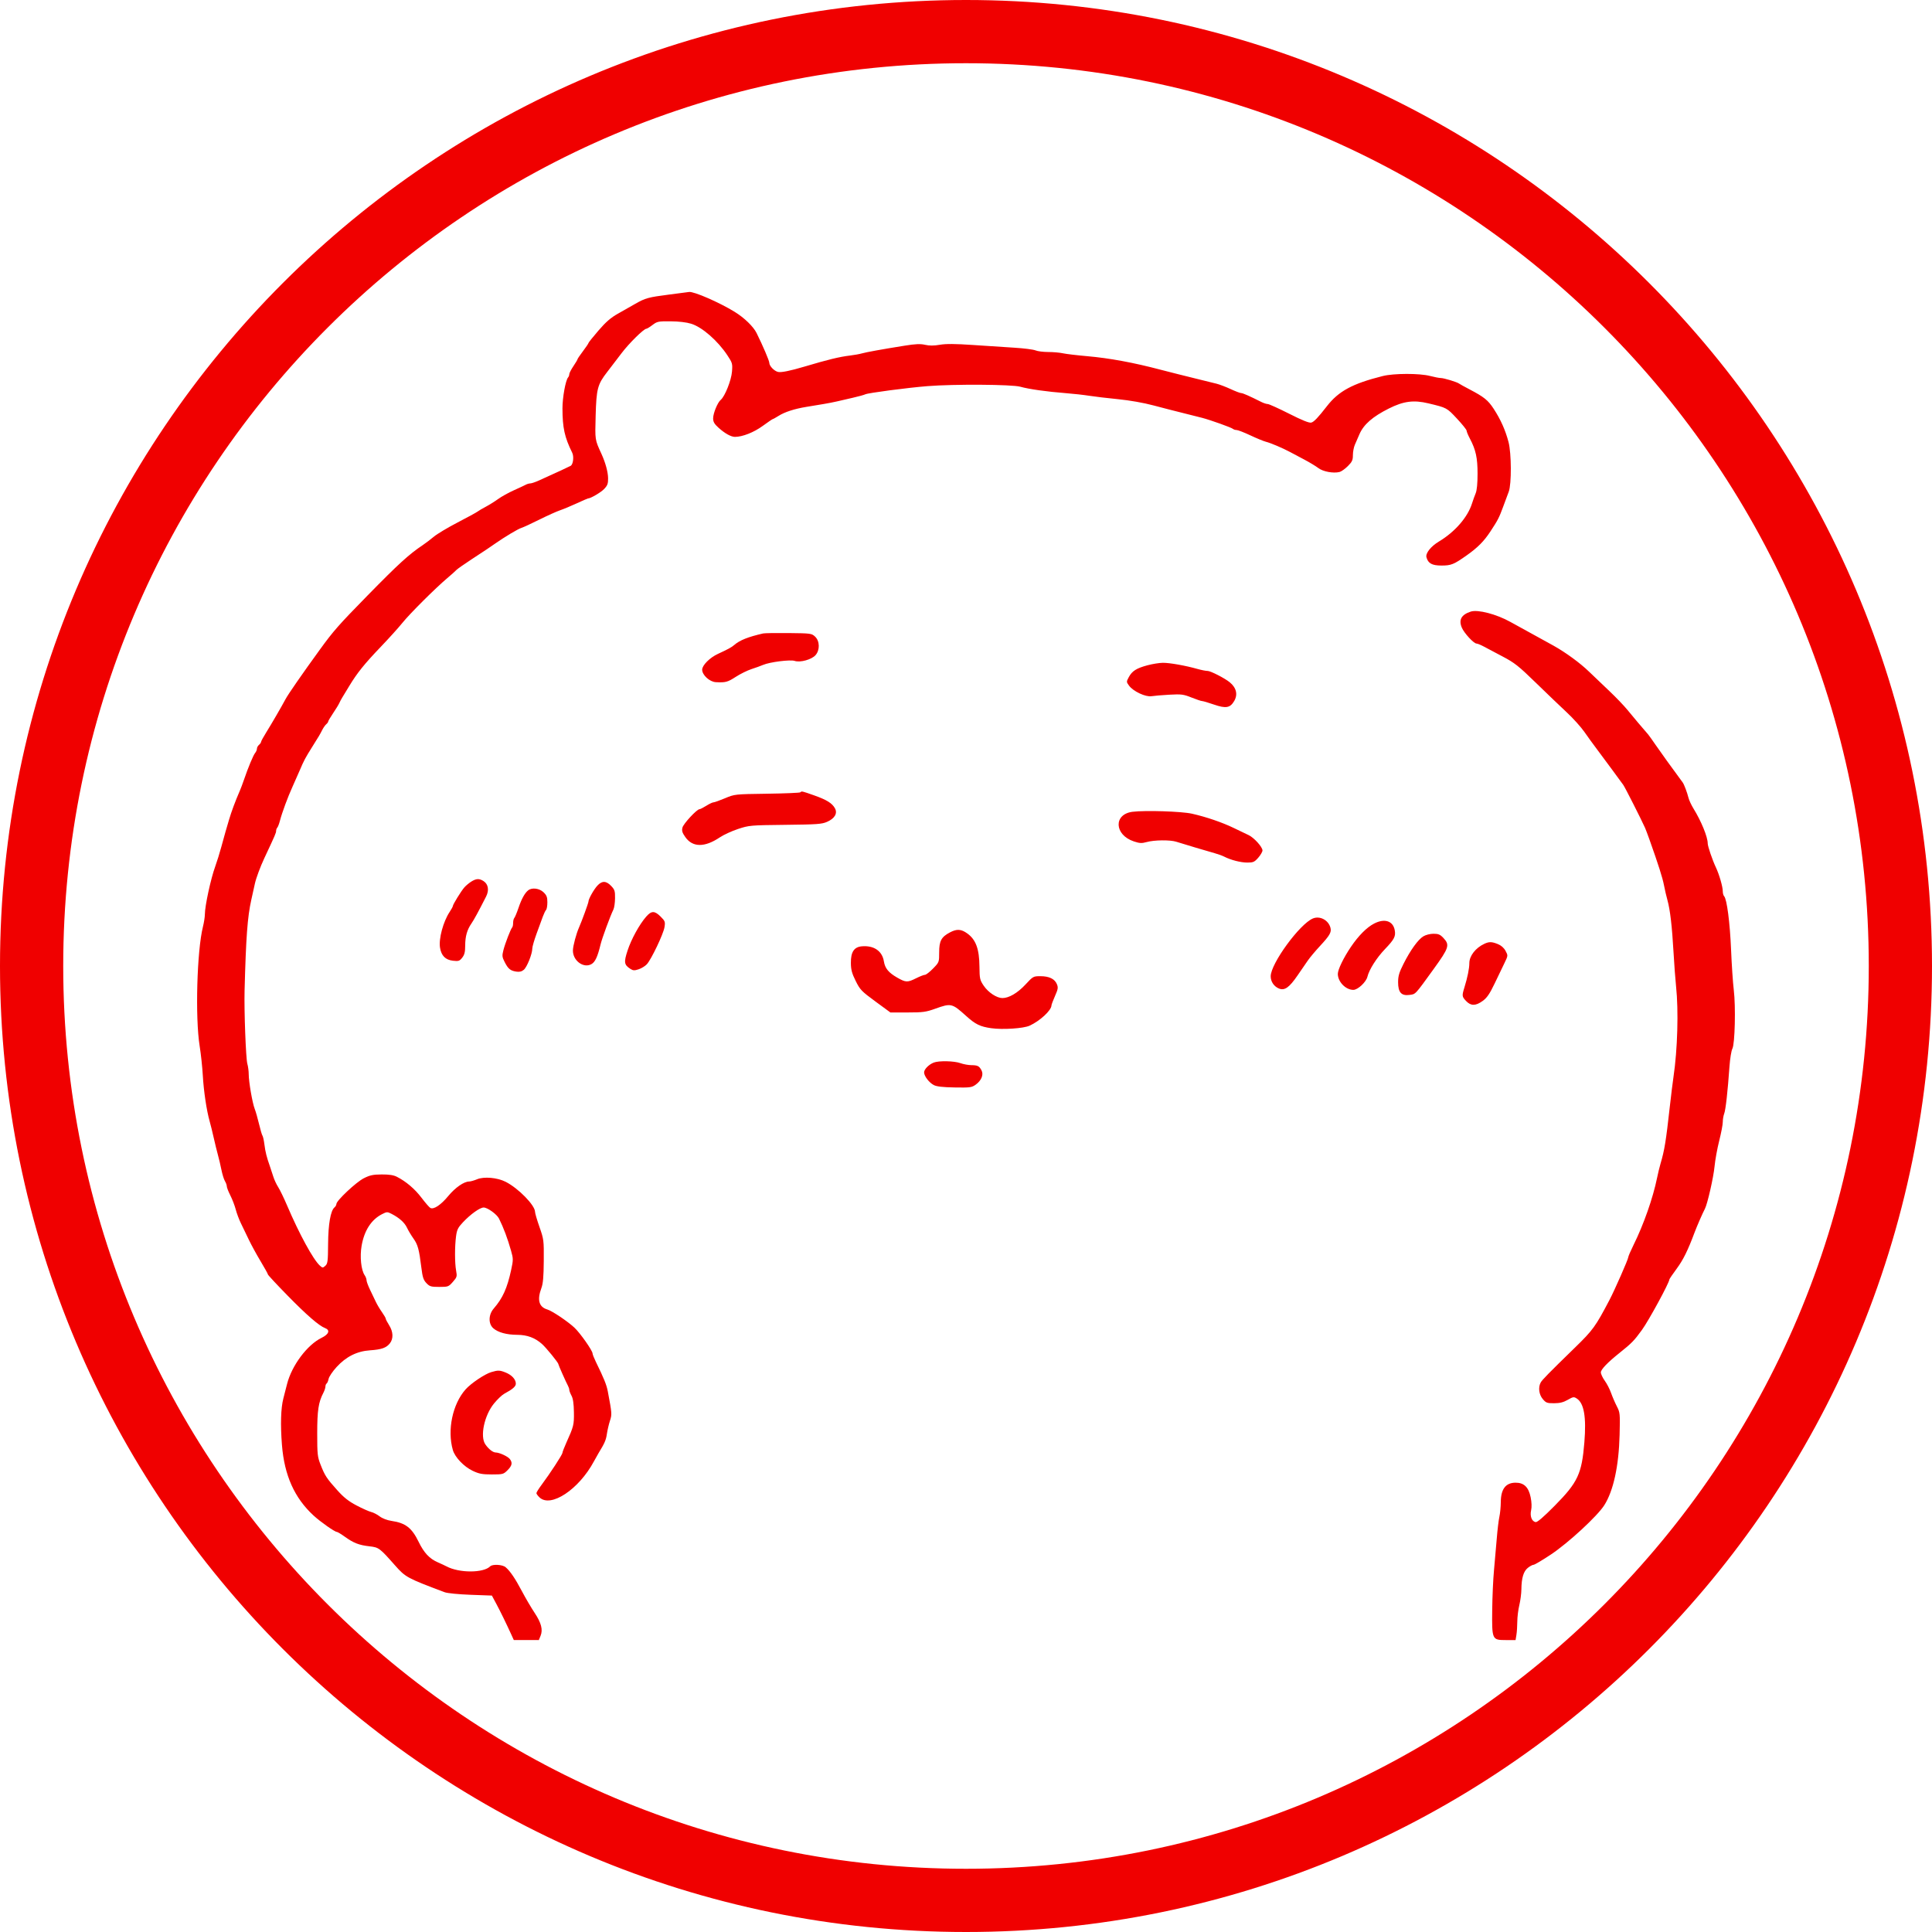
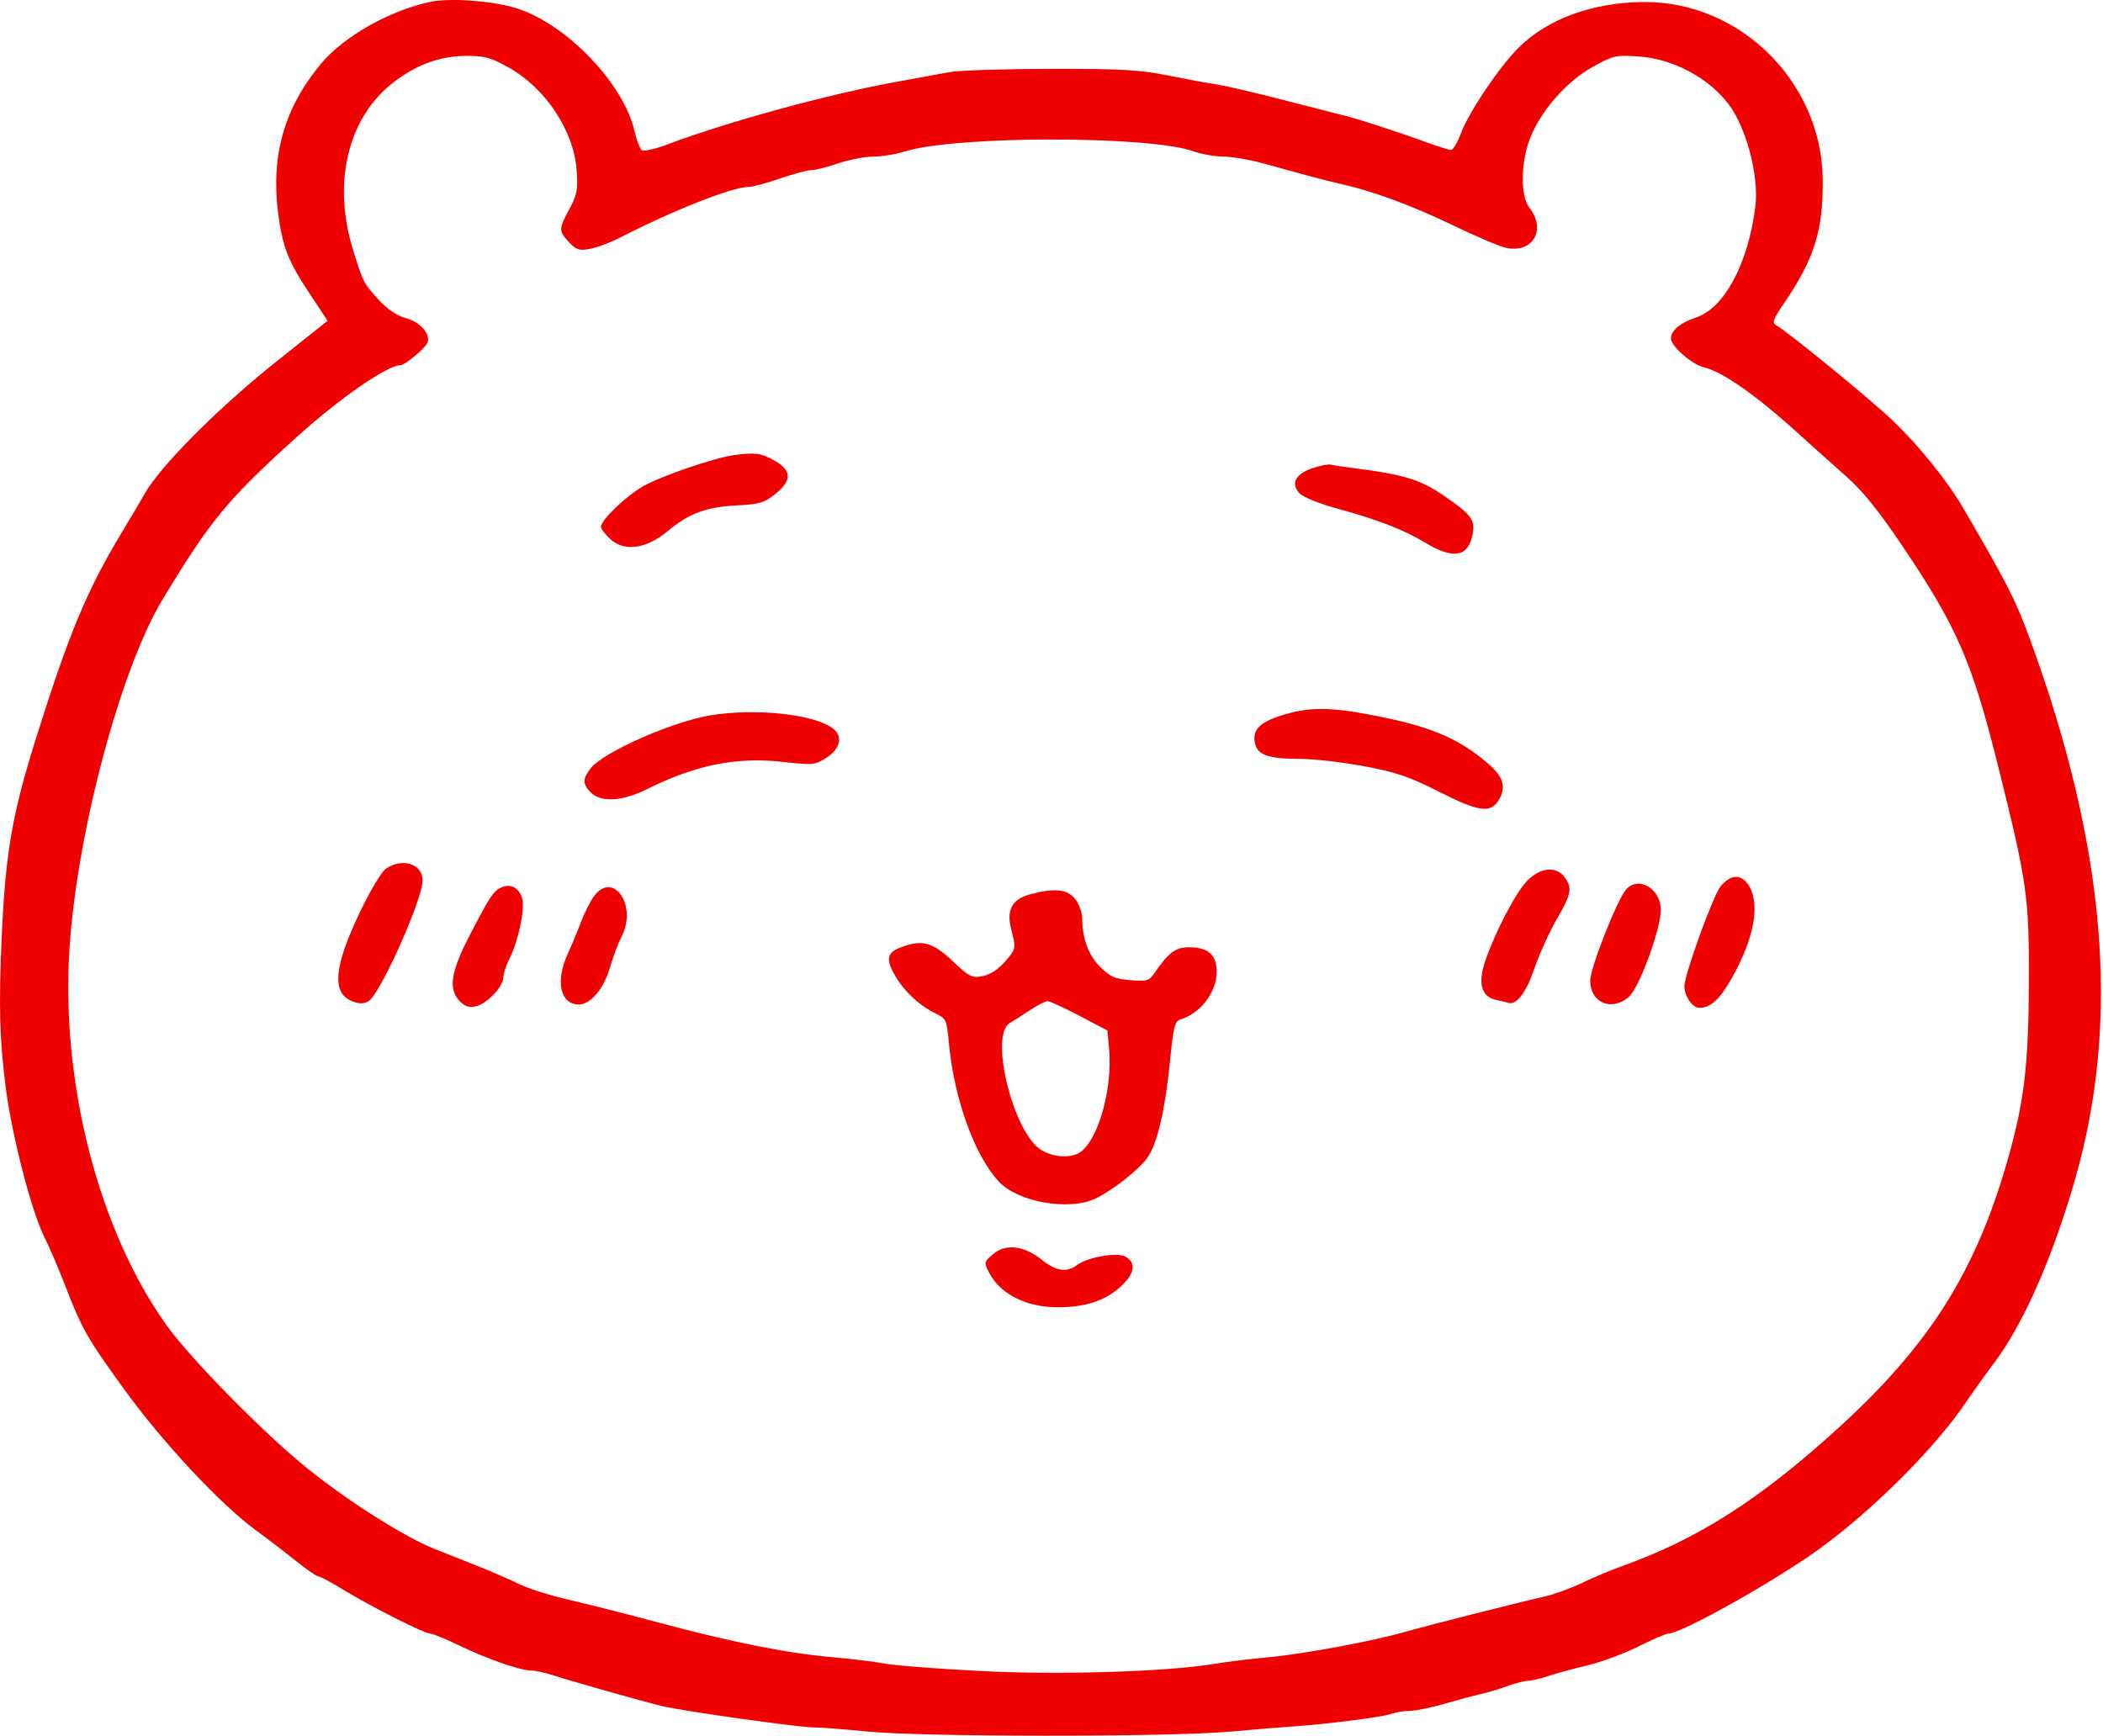
- <svg xmlns="http://www.w3.org/2000/svg" width="1039" height="1039" viewBox="0 0 1039 1039" fill="none">
-   <path fill-rule="evenodd" clip-rule="evenodd" d="M359.935 158.402C348.567 159.871 347.086 160.278 341.517 163.461C339.288 164.736 335.144 167.088 332.308 168.689C328.448 170.866 325.807 173.16 321.809 177.805C318.871 181.218 316.468 184.223 316.468 184.481C316.468 184.74 315.142 186.707 313.521 188.852C311.9 190.997 310.574 192.954 310.574 193.2C310.574 193.447 309.58 195.121 308.364 196.921C307.148 198.72 306.154 200.658 306.154 201.227C306.154 201.796 305.868 202.576 305.519 202.96C304.174 204.441 302.471 213.804 302.485 219.638C302.511 230.093 303.616 235.126 307.724 243.467C308.745 245.542 308.248 249.743 306.89 250.516C305.905 251.077 300.062 253.776 289.802 258.411C287.9 259.27 285.823 259.973 285.187 259.973C284.552 259.973 283.456 260.29 282.752 260.677C282.048 261.064 279.171 262.409 276.356 263.664C273.542 264.92 269.729 267.037 267.884 268.367C266.038 269.698 263.036 271.573 261.213 272.534C259.389 273.495 257.4 274.666 256.792 275.138C256.185 275.609 251.377 278.231 246.11 280.964C240.842 283.697 235.101 287.132 233.351 288.596C231.6 290.06 228.933 292.087 227.422 293.099C219.913 298.13 214.331 303.223 197.573 320.336C182.072 336.163 179.331 339.277 171.975 349.413C162.556 362.391 155.031 373.246 153.601 375.913C151.241 380.32 146.048 389.267 143.25 393.746C141.676 396.267 140.388 398.628 140.388 398.993C140.388 399.358 139.891 400.069 139.283 400.574C138.675 401.078 138.178 402.003 138.178 402.63C138.178 403.257 137.742 404.293 137.207 404.932C136.21 406.128 133.41 412.847 131.202 419.345C130.513 421.369 129.516 424.019 128.985 425.234C126.606 430.673 124.375 436.675 123.103 441.06C122.457 443.287 121.631 446.103 121.267 447.318C120.904 448.532 119.896 452.176 119.028 455.415C118.161 458.654 116.667 463.457 115.709 466.089C113.352 472.567 110.182 487.21 110.182 491.619C110.182 493.048 109.713 496.087 109.141 498.372C105.91 511.269 104.917 547.233 107.37 562.521C108.052 566.772 108.814 573.894 109.065 578.348C109.538 586.76 111.11 597.294 112.746 603.008C113.267 604.83 114.249 608.805 114.927 611.842C115.606 614.878 116.619 619.019 117.18 621.043C117.741 623.068 118.599 626.711 119.086 629.141C119.574 631.57 120.422 634.291 120.971 635.188C121.52 636.085 121.97 637.337 121.97 637.973C121.97 638.608 122.83 640.824 123.881 642.897C124.933 644.97 126.235 648.363 126.776 650.438C127.317 652.511 128.568 655.856 129.558 657.869C130.547 659.883 132.46 663.849 133.81 666.683C135.159 669.517 138.019 674.754 140.167 678.32C142.314 681.886 144.072 685.058 144.072 685.369C144.072 685.68 148.796 690.76 154.57 696.657C164.931 707.239 171.558 712.99 174.818 714.229C177.672 715.312 176.887 717.546 172.989 719.44C165.216 723.215 156.911 734.32 154.364 744.344C153.901 746.166 153.01 749.645 152.383 752.074C151.023 757.353 150.76 766.07 151.63 777.102C152.915 793.412 158.367 805.583 168.61 815.013C172.351 818.455 180.016 823.846 181.173 823.846C181.538 823.846 183.439 824.996 185.396 826.4C190.142 829.807 193.017 830.93 198.659 831.58C203.76 832.167 204.147 832.456 212.416 841.814C218.073 848.216 218.925 848.678 239.111 856.266C240.599 856.825 246.519 857.413 253.109 857.656L264.528 858.076L266.893 862.493C269.137 866.683 272.301 873.166 275.063 879.231L276.316 881.983L283.042 881.992L289.766 882L290.687 879.779C292.061 876.464 291.121 872.797 287.502 867.36C285.72 864.683 282.685 859.511 280.758 855.868C277.051 848.861 274.368 844.904 271.914 842.826C270.195 841.37 264.887 841.081 263.594 842.373C259.961 846.003 246.903 846.002 240.121 842.371C239.363 841.966 237.237 840.975 235.397 840.17C230.928 838.214 228.009 835.082 225.121 829.143C221.469 821.633 218.079 819.025 210.524 817.913C208.189 817.569 205.637 816.59 204.178 815.478C202.837 814.455 200.781 813.395 199.612 813.121C198.442 812.848 194.913 811.274 191.769 809.625C187.463 807.365 184.904 805.344 181.398 801.433C175.649 795.022 174.726 793.615 172.426 787.75C170.736 783.441 170.594 782.135 170.594 770.839C170.594 758.48 171.261 754.094 173.913 749.014C174.514 747.862 175.007 746.361 175.01 745.676C175.012 744.991 175.303 744.253 175.656 744.035C176.009 743.817 176.489 742.684 176.722 741.517C176.956 740.35 178.886 737.494 181.012 735.17C186.117 729.588 191.974 726.655 198.958 726.182C205.19 725.76 207.751 724.862 209.666 722.43C211.641 719.922 211.49 716.2 209.273 712.691C208.26 711.088 207.431 709.487 207.431 709.135C207.431 708.784 206.515 707.203 205.396 705.624C204.277 704.045 202.815 701.594 202.148 700.177C201.48 698.76 200.075 695.831 199.026 693.668C197.976 691.505 197.117 689.177 197.117 688.495C197.117 687.812 196.665 686.6 196.113 685.803C194.191 683.022 193.448 675.765 194.482 669.882C195.914 661.741 199.672 655.929 205.409 652.98C208.03 651.634 208.301 651.623 210.566 652.789C214.766 654.95 217.577 657.479 218.89 660.279C219.593 661.777 221.155 664.389 222.362 666.082C224.707 669.375 225.396 671.917 226.609 681.762C227.243 686.914 227.72 688.364 229.33 690.043C231.082 691.871 231.787 692.079 236.225 692.079C240.994 692.079 241.252 691.984 243.538 689.382C245.757 686.858 245.869 686.469 245.29 683.309C244.533 679.174 244.521 670.314 245.265 664.775C245.73 661.312 246.319 660.129 248.97 657.325C253.131 652.923 258.096 649.384 260.108 649.384C262.178 649.384 267.208 653.012 268.355 655.333C270.888 660.454 272.945 665.945 274.851 672.675C276.06 676.943 276.062 677.517 274.882 682.981C272.762 692.801 270.342 698.159 265.526 703.699C262.646 707.01 262.546 711.939 265.308 714.338C267.878 716.571 272.435 717.816 278.158 717.849C283.512 717.879 287.664 719.411 291.437 722.746C293.703 724.749 300.26 732.788 300.26 733.563C300.26 734.006 304.438 743.418 305.449 745.254C305.837 745.957 306.156 746.951 306.158 747.463C306.161 747.974 306.7 749.387 307.355 750.601C308.176 752.121 308.577 754.877 308.64 759.435C308.735 766.264 308.534 767.077 304.569 775.865C303.414 778.424 302.47 780.886 302.47 781.335C302.47 782.211 295.855 792.354 291.263 798.517C289.728 800.578 288.472 802.59 288.472 802.989C288.472 803.388 289.24 804.434 290.177 805.315C296.229 810.995 311.298 800.997 319.384 785.936C320.253 784.316 321.362 782.341 321.848 781.547C325.193 776.072 325.886 774.487 326.364 771.213C326.659 769.189 327.4 765.991 328.009 764.106C329.147 760.586 329.121 760.239 326.87 748.275C326.206 744.747 324.85 741.391 320.418 732.315C319.461 730.354 318.677 728.366 318.677 727.898C318.674 726.348 311.952 716.793 308.842 713.92C305.132 710.491 296.894 704.976 294.366 704.228C289.829 702.886 288.77 699.103 291.145 692.724C292.045 690.307 292.366 686.655 292.43 678.093C292.514 667.009 292.448 666.488 290.126 659.863C288.811 656.112 287.735 652.452 287.735 651.729C287.735 648.189 278.785 639.029 271.933 635.556C267.418 633.267 260.263 632.64 256.518 634.205C254.949 634.861 253.053 635.398 252.305 635.398C249.53 635.398 244.823 638.662 241.101 643.165C237.075 648.038 233.216 650.606 231.428 649.603C230.852 649.28 228.72 646.825 226.693 644.147C223.076 639.372 218.375 635.375 213.398 632.84C211.641 631.945 209.208 631.575 205.254 631.602C200.601 631.632 198.914 631.994 195.603 633.672C191.483 635.761 180.908 645.704 180.908 647.49C180.908 648.028 180.453 648.845 179.897 649.307C177.785 651.057 176.515 658.31 176.445 669.016C176.383 678.315 176.223 679.576 174.959 680.72C173.61 681.94 173.467 681.935 172.003 680.612C168.432 677.382 160.877 663.516 154.387 648.281C152.695 644.311 150.545 639.871 149.608 638.414C148.671 636.958 147.496 634.441 146.996 632.821C146.497 631.202 145.678 628.717 145.177 627.3C143.412 622.315 142.711 619.532 142.206 615.522C141.925 613.296 141.451 611.142 141.151 610.738C140.851 610.333 140.02 607.517 139.305 604.48C138.589 601.444 137.549 597.8 136.992 596.383C135.732 593.177 133.757 581.764 133.757 577.694C133.757 576.024 133.424 573.501 133.016 572.086C132.218 569.313 131.244 543.528 131.529 532.708C132.29 503.859 133.08 493.197 135.146 483.902C135.569 482 136.444 478.046 137.092 475.117C137.74 472.188 140.02 466.059 142.16 461.499C148.043 448.957 148.492 447.914 148.492 446.801C148.492 446.235 148.778 445.457 149.127 445.072C149.476 444.688 150.106 443.048 150.527 441.429C151.667 437.041 154.821 428.506 157.306 423.083C158.515 420.446 160.314 416.373 161.305 414.032C163.404 409.07 164.223 407.528 167.674 402.028C171.784 395.478 171.97 395.165 173.22 392.694C173.876 391.397 174.88 389.948 175.451 389.476C176.021 389.002 176.488 388.357 176.488 388.043C176.488 387.729 177.685 385.699 179.148 383.532C180.612 381.367 182.103 378.931 182.462 378.122C182.821 377.312 183.525 375.987 184.027 375.177C184.529 374.367 186.239 371.552 187.826 368.92C192.063 361.9 195.992 357.017 204.805 347.82C209.137 343.299 214.334 337.543 216.355 335.027C220.36 330.04 234.124 316.318 240.584 310.871C242.813 308.991 244.968 307.061 245.373 306.582C245.778 306.102 249.425 303.536 253.477 300.879C262.219 295.147 262.809 294.753 266.273 292.336C271.513 288.677 278.555 284.47 280.368 283.913C281.381 283.602 285.725 281.596 290.023 279.455C294.321 277.314 299.339 275.053 301.176 274.43C303.012 273.807 307.062 272.122 310.176 270.684C313.29 269.247 315.999 268.071 316.194 268.071C317.598 268.071 323.119 264.837 324.898 262.973C326.692 261.092 327.059 260.1 327.024 257.209C326.984 253.857 325.62 248.831 323.48 244.147C319.892 236.294 319.973 236.82 320.331 223.621C320.726 209.062 321.345 206.726 326.591 199.979C328.481 197.55 331.927 193.041 334.249 189.96C338.249 184.654 346.224 176.791 347.607 176.791C347.958 176.791 349.444 175.881 350.907 174.767C353.396 172.873 354.023 172.746 360.62 172.795C365.056 172.829 369.174 173.314 371.723 174.105C377.628 175.937 385.942 183.187 391.157 191.051C393.869 195.141 393.996 195.589 393.651 199.88C393.275 204.559 389.83 213.19 387.6 215.039C385.89 216.457 383.511 222.262 383.511 225.016C383.511 226.872 384.166 228.003 386.414 230.033C389.79 233.08 393.136 234.945 395.227 234.945C399.28 234.945 405.399 232.537 410.156 229.069C412.942 227.038 415.387 225.375 415.589 225.375C415.791 225.375 417.193 224.599 418.705 223.649C422.048 221.55 427.222 219.872 433.609 218.818C436.243 218.384 440.387 217.698 442.818 217.294C445.25 216.89 448.565 216.245 450.186 215.859C451.807 215.472 455.619 214.592 458.658 213.901C461.697 213.21 464.71 212.379 465.354 212.055C466.841 211.305 488.172 208.499 498.81 207.655C513.116 206.518 544.229 206.718 548.691 207.975C553.312 209.276 563.003 210.644 573.221 211.437C577.273 211.751 582.909 212.379 585.745 212.832C588.582 213.284 595.544 214.113 601.217 214.672C607.513 215.293 614.975 216.607 620.372 218.044C625.234 219.34 632.362 221.174 636.212 222.12C640.061 223.066 644.703 224.235 646.526 224.718C651.198 225.956 662.228 229.911 663.066 230.648C663.451 230.987 664.343 231.264 665.048 231.264C665.753 231.264 669.096 232.565 672.476 234.155C675.856 235.745 679.606 237.286 680.809 237.58C683.245 238.176 689.732 240.928 693.677 243.039C695.095 243.798 698.575 245.645 701.409 247.143C704.243 248.641 707.656 250.701 708.992 251.719C711.51 253.638 717.05 254.664 720.383 253.828C721.338 253.589 723.346 252.168 724.843 250.672C727.139 248.378 727.567 247.453 727.567 244.785C727.567 243.045 728.037 240.532 728.613 239.203C729.187 237.873 730.317 235.282 731.122 233.443C733.406 228.231 738.168 224.078 746.869 219.712C754.828 215.718 760.237 215.012 768.212 216.925C778.093 219.296 778.064 219.28 783.496 225.093C786.368 228.165 788.716 231.092 788.716 231.597C788.716 232.104 789.485 233.975 790.425 235.756C793.673 241.91 794.61 246.163 794.61 254.75C794.61 259.994 794.25 263.724 793.593 265.285C793.034 266.615 792.166 269.028 791.662 270.647C789.343 278.117 782.493 286.022 773.841 291.212C769.503 293.814 766.56 297.516 767.122 299.664C767.985 302.965 770.105 304.141 775.186 304.141C780.405 304.141 781.801 303.579 788.713 298.702C794.71 294.469 798.067 291.084 801.569 285.738C805.588 279.604 806.158 278.497 808.344 272.594C809.34 269.904 810.711 266.212 811.392 264.39C812.924 260.286 812.845 243.746 811.265 237.737C809.564 231.272 807.034 225.607 803.27 219.84C800.243 215.198 798.095 213.475 790.19 209.343C787.556 207.967 785.069 206.59 784.664 206.283C783.543 205.434 776.479 203.292 774.8 203.292C773.984 203.292 771.407 202.795 769.074 202.188C763.383 200.706 749.568 200.733 743.58 202.237C727.314 206.322 719.868 210.349 713.569 218.472C708.847 224.561 706.616 226.901 705.189 227.258C704.04 227.546 700.404 226.09 693.265 222.481C687.616 219.626 682.441 217.287 681.765 217.284C681.089 217.28 679.597 216.807 678.45 216.231C671.882 212.936 668.375 211.389 667.469 211.389C666.906 211.389 664.368 210.423 661.827 209.243C659.287 208.063 655.883 206.764 654.262 206.355C652.641 205.947 648.497 204.925 645.053 204.084C637.757 202.302 628.262 199.915 624.056 198.804C609.592 194.986 596.578 192.589 584.64 191.545C579.17 191.068 573.304 190.368 571.605 189.991C569.906 189.614 566.364 189.305 563.733 189.305C561.103 189.305 558.017 188.914 556.876 188.434C555.736 187.955 550.658 187.307 545.593 186.994C540.528 186.68 530.45 186.019 523.198 185.525C513.611 184.872 508.759 184.841 505.423 185.412C502.227 185.959 499.819 185.966 497.496 185.435C494.937 184.85 492.382 184.957 486.539 185.893C474.184 187.872 465.809 189.386 463.447 190.069C462.231 190.42 459.413 190.928 457.185 191.196C451.392 191.896 445.406 193.35 432.504 197.19C424.933 199.444 420.027 200.427 418.391 200.016C416.271 199.484 413.717 196.798 413.717 195.099C413.717 194.017 410.212 185.823 406.868 179.087C405.131 175.589 400.268 170.89 395.078 167.697C386.848 162.633 373.103 156.643 370.566 157.017C370.189 157.072 365.406 157.695 359.935 158.402ZM790.926 328.913C785.896 330.569 784.371 333.297 786.129 337.499C787.375 340.48 792.564 346.1 794.069 346.1C794.581 346.1 796.322 346.812 797.937 347.681C799.551 348.551 804.144 350.983 808.141 353.085C814.512 356.436 816.708 358.173 825.924 367.147C831.708 372.778 839.211 379.966 842.6 383.12C845.988 386.274 850.252 391.008 852.076 393.639C853.899 396.271 856.955 400.481 858.866 402.995C860.777 405.51 864.514 410.548 867.169 414.192C869.825 417.836 872.44 421.405 872.982 422.125C873.828 423.249 882.672 440.695 884.67 445.181C885.048 446.03 886.111 448.846 887.032 451.438C891.892 465.124 894.094 472.045 894.854 476.026C895.318 478.456 896.163 482.099 896.733 484.124C898.159 489.195 899.208 498.186 899.997 512.097C900.364 518.575 900.979 526.856 901.366 530.5C902.751 543.556 902.158 564.403 899.982 579.084C899.563 581.918 898.701 588.875 898.067 594.543C895.892 614.015 895.176 618.427 892.995 625.828C892.458 627.65 891.616 631.128 891.122 633.557C888.957 644.219 883.922 658.567 878.506 669.503C876.936 672.674 875.651 675.657 875.651 676.133C875.651 677.157 868.341 693.789 865.568 699.073C858.059 713.381 856.675 715.292 846.996 724.713C832.797 738.534 829.318 742.082 828.538 743.537C827.141 746.146 827.629 749.961 829.671 752.385C831.39 754.426 831.991 754.649 835.749 754.641C838.821 754.635 840.757 754.154 843.099 752.816C846.037 751.138 846.41 751.085 847.998 752.124C851.87 754.66 853.15 762.084 852.051 775.63C850.673 792.602 848.543 797.162 836.114 809.74C830.021 815.907 826.714 818.741 825.812 818.567C823.759 818.172 822.687 815.332 823.41 812.199C823.803 810.498 823.709 807.893 823.158 805.188C822.047 799.731 819.546 797.334 814.998 797.369C809.724 797.409 807.151 800.811 807.102 807.81C807.085 810.354 806.74 813.927 806.335 815.749C805.93 817.571 805.297 822.871 804.926 827.527C804.555 832.183 803.889 839.802 803.445 844.458C803.001 849.114 802.572 858.587 802.492 865.509C802.303 881.798 802.392 882 809.741 882H815.046L815.503 879.24C815.754 877.722 815.968 874.492 815.979 872.062C815.99 869.633 816.479 865.658 817.066 863.229C817.653 860.8 818.153 856.99 818.177 854.763C818.244 848.617 819.314 845.042 821.648 843.173C822.783 842.264 824.17 841.519 824.732 841.517C825.293 841.515 829.491 839.025 834.062 835.984C843.456 829.733 859.031 815.353 862.757 809.492C867.66 801.778 870.563 788.47 870.993 771.744C871.289 760.187 871.236 759.637 869.506 756.285C868.52 754.374 867.13 751.154 866.418 749.129C865.707 747.105 864.178 744.141 863.021 742.543C861.863 740.945 860.916 738.92 860.916 738.043C860.916 736.483 864.502 732.737 870.873 727.642C877.566 722.29 878.753 721.075 883.012 715.218C886.676 710.179 897.753 689.796 897.753 688.093C897.753 687.831 899.521 685.225 901.682 682.302C905.219 677.519 907.669 672.549 911.381 662.634C912.607 659.359 915.697 652.291 916.868 650.085C918.227 647.521 921.503 633.142 922.058 627.3C922.385 623.859 923.516 617.634 924.57 613.469C925.623 609.302 926.486 604.769 926.486 603.395C926.486 602.02 926.829 599.994 927.249 598.891C928.034 596.828 929.12 587.135 930.086 573.563C930.389 569.312 931.087 565.006 931.637 563.994C933.011 561.464 933.493 541.331 932.395 532.34C931.926 528.494 931.27 518.722 930.936 510.624C930.346 496.281 928.677 483.442 927.212 481.978C926.812 481.579 926.486 480.386 926.486 479.326C926.486 476.877 924.582 470.279 922.771 466.457C920.892 462.49 918.382 455.112 918.382 453.555C918.382 450.11 914.904 441.596 910.748 434.864C909.588 432.986 908.374 430.381 908.05 429.077C907.335 426.2 905.689 421.824 904.945 420.817C899.361 413.266 892.928 404.346 890.345 400.574C888.544 397.942 886.739 395.413 886.334 394.952C883.573 391.818 878.287 385.557 875.347 381.936C873.434 379.58 868.997 374.942 865.487 371.63C861.978 368.318 857.055 363.62 854.548 361.191C849.807 356.598 842.092 350.945 835.595 347.303C833.516 346.138 828.334 343.284 824.08 340.96C819.825 338.636 814.52 335.717 812.292 334.473C804.784 330.283 794.721 327.664 790.926 328.913ZM410.402 340.659C402.362 342.495 397.809 344.307 394.93 346.813C393.456 348.097 391.604 349.111 386.09 351.651C381.721 353.664 377.617 357.779 377.617 360.148C377.617 363.017 381.606 366.672 384.94 366.859C390.133 367.15 391.312 366.837 395.667 364.012C398.098 362.435 401.911 360.553 404.14 359.828C406.368 359.104 409.186 358.084 410.402 357.563C414.006 356.017 424.977 354.635 427.358 355.428C430.331 356.418 436.486 354.717 438.582 352.326C440.994 349.574 440.877 344.747 438.34 342.364C436.499 340.634 436.058 340.576 424.158 340.45C417.402 340.38 411.212 340.473 410.402 340.659ZM617.052 357.788C611.139 359.384 608.83 360.849 607.062 364.13C605.715 366.629 605.717 366.711 607.171 368.718C609.395 371.785 616.075 374.926 619.267 374.405C620.685 374.174 625.03 373.809 628.922 373.595C635.335 373.242 636.448 373.385 640.768 375.112C643.391 376.16 645.952 377.017 646.46 377.017C646.968 377.017 649.869 377.875 652.908 378.923C659.245 381.108 661.539 380.711 663.699 377.056C665.79 373.519 664.922 369.845 661.295 366.887C658.633 364.716 651.039 360.823 649.467 360.823C648.529 360.823 646.074 360.344 644.012 359.76C637.554 357.929 628.944 356.404 625.324 356.45C623.411 356.474 619.688 357.077 617.052 357.788ZM430.408 426.101C430.133 426.375 422.078 426.713 412.507 426.85C395.108 427.099 395.104 427.1 389.874 429.295C386.997 430.503 384.217 431.491 383.694 431.491C383.172 431.491 381.432 432.319 379.827 433.331C378.223 434.343 376.586 435.171 376.192 435.171C374.764 435.171 367.54 442.952 367.013 445.057C366.582 446.774 366.896 447.816 368.56 450.182C372.481 455.756 378.952 455.804 387.107 450.321C389.164 448.938 393.59 446.904 396.941 445.801C402.858 443.854 403.594 443.789 422.337 443.583C439.43 443.395 442.003 443.209 444.808 441.967C448.885 440.162 450.488 437.431 449.047 434.742C447.565 431.974 444.629 430.142 437.816 427.734C431.195 425.396 431.129 425.381 430.408 426.101ZM609.048 436.568C598.726 437.876 599.239 449.003 609.784 452.501C612.893 453.533 614.002 453.59 616.643 452.851C620.706 451.714 629.223 451.611 632.528 452.66C636.95 454.061 649.683 457.859 653.157 458.811C654.98 459.311 657.301 460.147 658.314 460.669C661.864 462.496 667.239 463.88 670.788 463.88C673.965 463.88 674.627 463.587 676.656 461.278C677.913 459.847 678.942 458.085 678.942 457.362C678.942 455.497 674.404 450.477 671.472 449.098C670.11 448.459 666.51 446.732 663.471 445.262C657.231 442.242 648.629 439.306 641.001 437.59C635.415 436.333 615.84 435.707 609.048 436.568ZM253.477 474.091C252.261 474.845 250.575 476.252 249.73 477.217C247.985 479.209 243.531 486.437 243.531 487.277C243.531 487.581 242.765 488.984 241.828 490.394C238.36 495.615 235.868 504.836 236.633 509.619C237.33 513.972 239.548 516.209 243.621 516.668C246.627 517.007 247.145 516.835 248.57 515.024C249.803 513.458 250.164 511.988 250.173 508.501C250.185 503.561 251.189 500.011 253.532 496.634C254.899 494.661 257.251 490.337 261.425 482.125C263.129 478.772 262.601 475.519 260.087 473.873C257.779 472.361 256.179 472.414 253.477 474.091ZM321.325 476.21C319.374 478.291 316.468 483.458 316.468 484.848C316.468 485.575 312.834 495.535 311.361 498.846C309.911 502.106 308.183 508.566 308.109 511.012C307.94 516.542 313.791 520.931 318.075 518.487C320.079 517.344 321.38 514.532 322.985 507.87C323.788 504.538 328.195 492.569 329.894 489.107C330.337 488.204 330.727 485.489 330.759 483.074C330.812 479.181 330.574 478.428 328.662 476.435C325.992 473.649 323.79 473.582 321.325 476.21ZM284.041 478.81C282.194 480.296 280.489 483.397 278.821 488.305C277.951 490.864 276.949 493.272 276.594 493.657C276.238 494.042 275.947 495.228 275.947 496.294C275.947 497.361 275.734 498.446 275.473 498.706C274.689 499.49 271.676 507.262 270.737 510.925C269.954 513.974 270.024 514.674 271.375 517.321C273.269 521.029 274.425 522 277.557 522.507C279.325 522.794 280.505 522.52 281.679 521.551C283.402 520.131 286.262 512.974 286.262 510.085C286.262 509.16 287.29 505.591 288.548 502.153C289.805 498.715 291.321 494.577 291.915 492.957C292.509 491.338 293.304 489.698 293.681 489.313C294.058 488.929 294.366 487.086 294.366 485.218C294.366 482.459 293.979 481.452 292.299 479.845C290.048 477.689 286.057 477.19 284.041 478.81ZM347.542 492.921C343.889 497.077 339.488 505.085 337.487 511.215C335.439 517.49 335.639 518.837 338.936 520.996C340.447 521.985 341.149 522.027 343.458 521.266C344.961 520.77 346.939 519.559 347.851 518.574C350.244 515.995 356.751 502.347 357.35 498.655C357.82 495.75 357.668 495.329 355.287 492.95C352.055 489.721 350.359 489.715 347.542 492.921ZM706.085 493.929C698.985 496.837 683.363 518.226 683.363 525.04C683.363 527.911 685.111 530.498 687.803 531.612C690.824 532.862 693.324 531.109 697.781 524.611C699.724 521.777 702.234 518.133 703.356 516.513C704.479 514.894 707.383 511.428 709.81 508.813C715.093 503.118 716.112 501.373 715.52 499.019C714.475 494.856 709.877 492.376 706.085 493.929ZM738.987 496.673C735.039 498.705 730.587 503.178 726.495 509.222C722.542 515.062 719.463 521.418 719.463 523.741C719.463 527.99 723.686 532.34 727.812 532.34C730.192 532.34 734.661 528.179 735.366 525.307C736.328 521.387 740.307 515.12 744.842 510.387C749.849 505.159 750.687 503.533 750.069 500.235C749.133 495.231 744.61 493.777 738.987 496.673ZM510.849 501.439C506.229 503.877 505.073 506.018 505.073 512.128C505.073 517.472 505.066 517.489 501.785 520.862C499.977 522.722 498.015 524.243 497.425 524.243C496.835 524.243 494.702 525.071 492.686 526.083C488.033 528.418 487.118 528.386 482.494 525.736C477.843 523.072 475.939 520.751 475.342 517.018C474.449 511.438 469.97 508.366 463.52 508.91C459.315 509.264 457.542 511.941 457.591 517.858C457.621 521.51 458.127 523.409 460.169 527.527C462.53 532.288 463.283 533.072 470.773 538.569L478.837 544.486H488.086C496.317 544.486 497.959 544.263 502.986 542.462C511.509 539.408 511.991 539.522 519.624 546.41C524.564 550.867 527.108 552.107 533.051 552.953C539.241 553.834 550.386 553.102 553.697 551.596C559.238 549.075 565.399 543.378 565.464 540.713C565.475 540.257 566.332 537.969 567.369 535.629C569 531.943 569.134 531.089 568.37 529.245C567.199 526.421 564.198 524.979 559.491 524.979C555.718 524.979 555.545 525.075 551.494 529.449C547.274 534.005 542.571 536.766 539.066 536.745C536.013 536.726 531.476 533.729 529.036 530.119C526.96 527.047 526.802 526.338 526.739 519.826C526.649 510.367 524.818 505.349 520.249 502.034C516.906 499.61 514.592 499.463 510.849 501.439ZM765.461 503.54C762.602 505.282 758.527 510.934 754.791 518.336C752.436 523.004 751.879 524.891 751.879 528.223C751.879 533.694 753.621 535.64 757.994 535.054C761.396 534.598 760.79 535.247 771.046 521.063C779.273 509.685 779.749 508.172 776.265 504.445C774.506 502.564 773.559 502.16 770.923 502.162C769.095 502.163 766.75 502.755 765.461 503.54ZM798.278 507.555C793.556 509.744 790.19 514.067 790.19 517.945C790.19 520.775 789.21 525.627 787.56 530.966C786.143 535.553 786.197 535.986 788.486 538.373C791.044 541.04 793.59 541.015 797.36 538.287C799.674 536.612 801.097 534.54 803.803 528.902C805.714 524.922 808.119 519.915 809.149 517.774C811.011 513.903 811.014 513.87 809.656 511.35C808.777 509.719 807.293 508.418 805.487 507.696C802.235 506.396 800.841 506.369 798.278 507.555ZM502.126 571.445C499.48 572.499 496.969 575.062 496.969 576.706C496.969 578.718 499.653 582.224 502.201 583.54C503.735 584.332 507.01 584.707 513.378 584.817C521.646 584.961 522.575 584.838 524.683 583.336C527.767 581.138 529.081 577.964 527.863 575.654C526.61 573.278 525.786 572.853 522.386 572.827C520.765 572.815 518.113 572.327 516.492 571.744C513.12 570.53 504.855 570.359 502.126 571.445ZM264.16 737.912C260.645 738.973 253.255 743.954 250.378 747.2C243.376 755.101 240.449 769.004 243.524 779.769C244.638 783.671 249.477 788.751 254.211 790.991C257.622 792.605 259.34 792.929 264.491 792.929C270.416 792.929 270.773 792.833 272.944 790.664C275.393 788.216 275.716 786.662 274.191 784.655C273.118 783.243 268.635 781.165 266.578 781.126C265.048 781.098 262.803 779.336 261.006 776.754C258.059 772.519 260.438 761.219 265.621 754.841C267.451 752.588 269.943 750.207 271.159 749.55C275.779 747.054 277.421 745.616 277.405 744.076C277.381 741.804 275.265 739.489 271.99 738.149C268.776 736.835 267.821 736.806 264.16 737.912Z" fill="#F00000" />
-   <circle cx="519.5" cy="519.5" r="502.5" stroke="#F00000" stroke-width="34" />
+ <svg xmlns="http://www.w3.org/2000/svg" width="625" height="516" viewBox="0 0 625 516" fill="none">
+   <path fill-rule="evenodd" clip-rule="evenodd" d="M127.904 0.551C115.807 3.119 102.234 10.786 95.447 18.885C84.576 31.858 80.444 46.22 82.662 63.325C83.993 73.572 85.558 77.525 92.341 87.768L97.359 95.345L82.171 107.444C64.561 121.473 47.336 138.818 42.825 147.064C42.224 148.164 39.276 153.143 36.273 158.129C25.752 175.606 20.524 188.152 10.633 219.672C3.67 241.866 1.662 253.395 0.552 277.564C-0.423 298.778 -0.155 309.016 1.755 323.564C3.666 338.118 9.438 360.334 13.274 367.907C14.674 370.668 17.393 377.008 19.319 381.996C24.378 395.104 25.78 397.573 36.858 412.887C48.261 428.653 65.397 447.02 75.927 454.764C79.873 457.665 85.481 461.957 88.389 464.302C91.299 466.646 94.103 468.564 94.621 468.564C95.141 468.564 98.501 470.361 102.09 472.557C110.24 477.546 126.126 485.564 127.859 485.564C128.573 485.564 132.52 487.185 136.629 489.166C144.939 493.173 154.742 496.567 157.981 496.559C159.147 496.556 162.126 497.211 164.601 498.014C170.393 499.894 190.25 505.51 196.601 507.066C202.87 508.602 238.026 513.549 242.072 513.465C243.738 513.43 250.726 513.965 257.601 514.653C274.126 516.308 347.503 516.337 365.601 514.696C373.026 514.023 381.351 513.337 384.101 513.171C393.136 512.626 411.021 510.355 413.399 509.451C414.682 508.963 417.164 508.551 418.916 508.535C420.668 508.519 425.251 507.592 429.101 506.475C432.951 505.358 437.901 504.032 440.101 503.529C442.301 503.025 445.901 501.947 448.101 501.133C450.301 500.318 452.986 499.632 454.068 499.608C455.149 499.584 457.849 498.947 460.068 498.193C462.286 497.438 467.476 496.029 471.601 495.061C475.726 494.093 482.579 491.56 486.829 489.432C491.079 487.305 495.129 485.56 495.829 485.556C499.794 485.53 528.186 469.559 541.145 460.064C557.06 448.404 575.026 430.411 584.109 417.035C586.304 413.801 590.259 408.271 592.897 404.746C601.343 393.458 609.959 373.892 616.594 350.93C630.287 303.54 625.986 251.873 603.167 189.635C599.041 178.382 596.499 173.395 583.648 151.342C578.723 142.89 570.656 132.848 562.451 124.957C556.301 119.043 531.427 98.685 528.021 96.779C526.53 95.945 526.791 95.172 530.333 89.951C539.311 76.717 541.904 68.295 541.695 53.049C541.302 24.345 517.162 0.467 488.669 0.599C473.376 0.67 459.822 5.623 451.202 14.291C445.364 20.162 436.476 33.424 434.097 39.814C433.125 42.427 431.837 44.564 431.236 44.564C430.635 44.564 427.209 43.491 423.622 42.179C415.688 39.278 404.174 35.524 400.101 34.51C398.451 34.1 390.126 31.962 381.601 29.759C373.076 27.557 364.076 25.459 361.601 25.098C359.126 24.737 352.601 23.538 347.101 22.435C338.64 20.737 333.253 20.435 312.101 20.47C298.351 20.493 284.851 20.934 282.101 21.45C279.351 21.966 272.151 23.289 266.101 24.39C246.05 28.04 216.303 36.177 198.47 42.889C194.854 44.25 191.403 45.06 190.803 44.689C190.202 44.317 189.214 41.797 188.607 39.089C185.426 24.897 168.318 7.067 153.436 2.436C146.416 0.251 133.729 -0.686 127.904 0.551ZM151.179 20.071C162.138 26.199 170.532 38.864 171.366 50.53C171.782 56.343 171.507 57.832 169.222 62.124C165.999 68.179 165.993 68.616 169.096 71.964C171.258 74.297 172.092 74.566 175.346 73.978C177.411 73.605 181.576 72.026 184.601 70.468C200.078 62.501 217.691 55.564 222.445 55.564C223.651 55.564 227.859 54.439 231.794 53.064C235.73 51.689 239.926 50.564 241.119 50.564C242.312 50.564 245.904 49.664 249.101 48.564C252.298 47.464 256.981 46.559 259.508 46.553C262.034 46.547 266.351 45.838 269.101 44.977C284.009 40.31 341.401 40.29 354.601 44.947C357.076 45.82 361.126 46.54 363.601 46.546C366.076 46.553 371.251 47.422 375.101 48.479C378.951 49.535 384.801 51.142 388.101 52.049C391.401 52.957 396.126 54.152 398.601 54.706C408.049 56.821 419.553 61.061 431.572 66.859C438.43 70.167 445.573 73.219 447.445 73.642C455.492 75.456 459.707 68.329 454.501 61.71C451.866 58.36 451.927 48.4 454.625 41.352C457.768 33.14 465.416 24.324 473.148 20C479.419 16.493 480.103 16.334 486.924 16.781C498.653 17.55 510.707 24.822 515.799 34.2C520.142 42.199 522.644 53.871 521.663 61.564C519.514 78.419 512.452 91.588 504.074 94.361C499.379 95.915 496.601 98.24 496.601 100.615C496.601 102.872 502.852 108.351 506.369 109.176C512.044 110.507 522.234 117.698 535.187 129.513C538.535 132.566 544.466 137.878 548.367 141.317C553.591 145.922 558.078 151.455 565.396 162.317C581.764 186.61 586.074 196.578 594.038 228.564C602.46 262.39 603.068 266.711 602.969 292.064C602.873 316.811 601.557 327.707 596.57 345.082C587.101 378.073 573.431 399.723 546.601 424.215C523.089 445.679 504.576 457.502 481.792 465.608C478.871 466.647 473.696 468.827 470.292 470.453C466.887 472.079 461.851 473.914 459.101 474.532C451.589 476.22 423.869 483.243 417.601 485.046C408.061 487.79 387.486 491.62 377.101 492.585C371.601 493.096 364.528 493.95 361.384 494.481C346.99 496.916 315.158 497.922 291.457 496.691C278.611 496.024 265.851 495.039 263.101 494.504C260.351 493.968 253.151 493.09 247.101 492.552C233.648 491.356 217.379 488.102 195.601 482.249C186.526 479.81 174.601 476.784 169.101 475.523C163.601 474.263 156.935 472.159 154.288 470.849C151.641 469.538 146.016 467.093 141.788 465.415C137.56 463.737 131.855 461.469 129.11 460.376C119.481 456.542 101.195 444.766 89.108 434.616C76.067 423.664 56.382 403.461 49.664 394.133C29.422 366.024 18.043 322.022 20.646 281.923C22.883 247.471 35.847 198.81 48.267 178.258C62.597 154.54 67.549 148.543 88.23 129.854C100.92 118.386 115.108 108.564 118.983 108.564C120.323 108.564 126.41 103.505 127.037 101.871C128.032 99.278 124.903 95.722 120.61 94.566C118.106 93.892 115.21 91.977 112.857 89.439C108.058 84.263 107.973 84.1 104.932 74.302C98.686 54.18 103.429 34.739 117.121 24.332C123.96 19.135 130.766 16.679 138.505 16.616C144.021 16.571 145.778 17.05 151.179 20.071ZM218.101 135.282C212.186 136.105 196.441 141.509 191.175 144.522C185.903 147.538 178.601 154.561 178.601 156.615C178.601 157.189 179.839 158.808 181.351 160.213C185.497 164.061 192.024 163.185 198.364 157.927C204.843 152.555 209.731 150.724 218.92 150.226C225.771 149.855 227.194 149.434 230.42 146.823C235.439 142.761 235.345 139.832 230.101 136.862C226.212 134.66 224.337 134.413 218.101 135.282ZM389.897 139.221C384.859 140.993 383.48 143.887 386.32 146.728C387.381 147.788 392.266 149.755 397.175 151.097C409.5 154.468 417.075 157.393 423.507 161.266C431.784 166.251 436.119 165.633 437.556 159.265C438.603 154.622 437.482 153.061 428.885 147.191C422.026 142.508 416.983 140.988 402.101 139.117C399.351 138.771 396.426 138.32 395.601 138.115C394.776 137.91 392.209 138.408 389.897 139.221ZM380.87 212.651C374.137 214.784 372.016 217.099 373.044 221.193C373.863 224.456 377.215 225.564 386.267 225.564C390.411 225.564 399.038 226.55 405.437 227.755C415.048 229.564 418.888 230.868 427.521 235.255C439.044 241.109 442.66 241.746 445.044 238.341C447.807 234.397 447.015 231.077 442.351 227.057C433.441 219.378 425.194 215.909 407.933 212.577C395.052 210.092 388.894 210.108 380.87 212.651ZM210.988 212.653C199.694 214.542 179.317 223.567 175.559 228.345C173.084 231.492 173.093 233.056 175.601 235.564C178.62 238.583 185.009 238.2 192.286 234.564C206.711 227.355 218.841 224.922 232.657 226.464C241.312 227.431 242.195 227.36 245.284 225.451C249.748 222.692 250.686 218.891 247.497 216.486C241.879 212.248 224.39 210.412 210.988 212.653ZM114.679 258.222C113.345 259.157 109.91 264.933 106.807 271.462C99.258 287.34 98.573 295.068 104.498 297.521C106.651 298.413 107.959 298.443 109.468 297.635C112.828 295.837 125.601 267.371 125.601 261.683C125.601 256.764 119.514 254.835 114.679 258.222ZM453.857 261.814C450.447 265.348 444.436 276.833 441.437 285.545C439.159 292.162 440.225 296.235 444.478 297.16C445.92 297.474 447.642 297.896 448.302 298.097C450.71 298.832 453.653 294.898 456.078 287.7C457.443 283.65 460.369 277.198 462.58 273.362C467.019 265.662 467.334 264.056 465.044 260.787C462.636 257.348 457.732 257.799 453.857 261.814ZM511.355 263.445C509.187 266.022 500.601 289.706 500.601 293.11C500.601 296.107 502.978 299.564 505.039 299.564C508.446 299.564 511.188 296.996 514.909 290.32C521.271 278.903 523.118 268.94 519.885 263.468C517.671 259.72 514.496 259.711 511.355 263.445ZM149.052 263.752C146.606 264.872 145.688 266.263 139.418 278.352C133.925 288.944 133.188 294.151 136.688 297.651C138.209 299.172 139.496 299.569 141.438 299.115C144.745 298.342 149.601 293.223 149.601 290.508C149.601 289.395 150.448 286.815 151.483 284.774C154.018 279.775 156.02 270.371 155.224 267.2C154.413 263.968 151.785 262.5 149.052 263.752ZM483.332 264.314C480.657 267.28 472.601 287.67 472.601 291.475C472.601 298.069 478.962 300.747 484.094 296.314C487.126 293.695 493.578 276.153 493.592 270.488C493.608 264.22 487.002 260.245 483.332 264.314ZM176.714 266.147C175.597 267.568 173.803 271.055 172.728 273.897C171.652 276.739 169.844 281.089 168.709 283.564C164.985 291.684 166.511 298.564 172.036 298.564C175.512 298.564 179.448 293.903 181.244 287.661C182.13 284.583 183.744 280.303 184.832 278.15C189.351 269.204 182.397 258.923 176.714 266.147ZM306.301 265.778C300.842 267.226 299.06 270.36 300.483 276.011C302.004 282.05 302.008 282.031 298.525 285.998C296.59 288.201 294.166 289.743 291.995 290.15C288.84 290.742 288.074 290.356 283.131 285.681C277.059 279.938 273.949 279.15 267.423 281.7C263.562 283.209 263.23 285.256 266.063 290.089C268.824 294.801 273.377 299.013 278.19 301.308C281.169 302.728 281.372 303.189 281.997 309.936C283.542 326.627 289.642 343.529 296.923 351.292C302.61 357.355 317.814 359.978 325.601 356.239C330.855 353.716 338.78 347.421 341.172 343.872C343.996 339.682 346.307 329.62 347.725 315.336C348.77 304.814 349.106 303.539 350.995 302.948C356.883 301.105 361.585 294.86 361.594 288.871C361.602 283.798 359.077 281.564 353.333 281.564C349.389 281.564 347.32 283.097 343.219 289.055C341.476 291.588 340.935 291.756 335.898 291.339C331.323 290.959 329.902 290.331 326.961 287.391C323.459 283.888 321.672 279.052 321.625 272.949C321.612 271.236 320.668 268.648 319.528 267.199C317.248 264.3 313.423 263.89 306.301 265.778ZM320.809 301.932L329.101 306.3L329.601 311.682C330.645 322.917 326.901 337.272 321.7 341.976C319.075 344.35 313.64 344.29 309.494 341.843C301.203 336.948 293.929 307.735 300.095 304.095C301.055 303.528 303.699 301.835 305.971 300.332C308.242 298.83 310.645 297.592 311.309 297.582C311.973 297.572 316.248 299.53 320.809 301.932ZM295.156 372.763C292.404 375.131 292.381 375.238 293.974 378.319C297.239 384.633 305.041 388.564 314.307 388.564C322.282 388.564 327.978 386.789 332.542 382.882C337.17 378.921 337.894 375.326 334.438 373.477C331.906 372.122 323.119 373.701 319.985 376.074C317.024 378.316 313.802 377.82 309.65 374.483C304.338 370.214 298.873 369.565 295.156 372.763Z" fill="#F00000" />
</svg>
